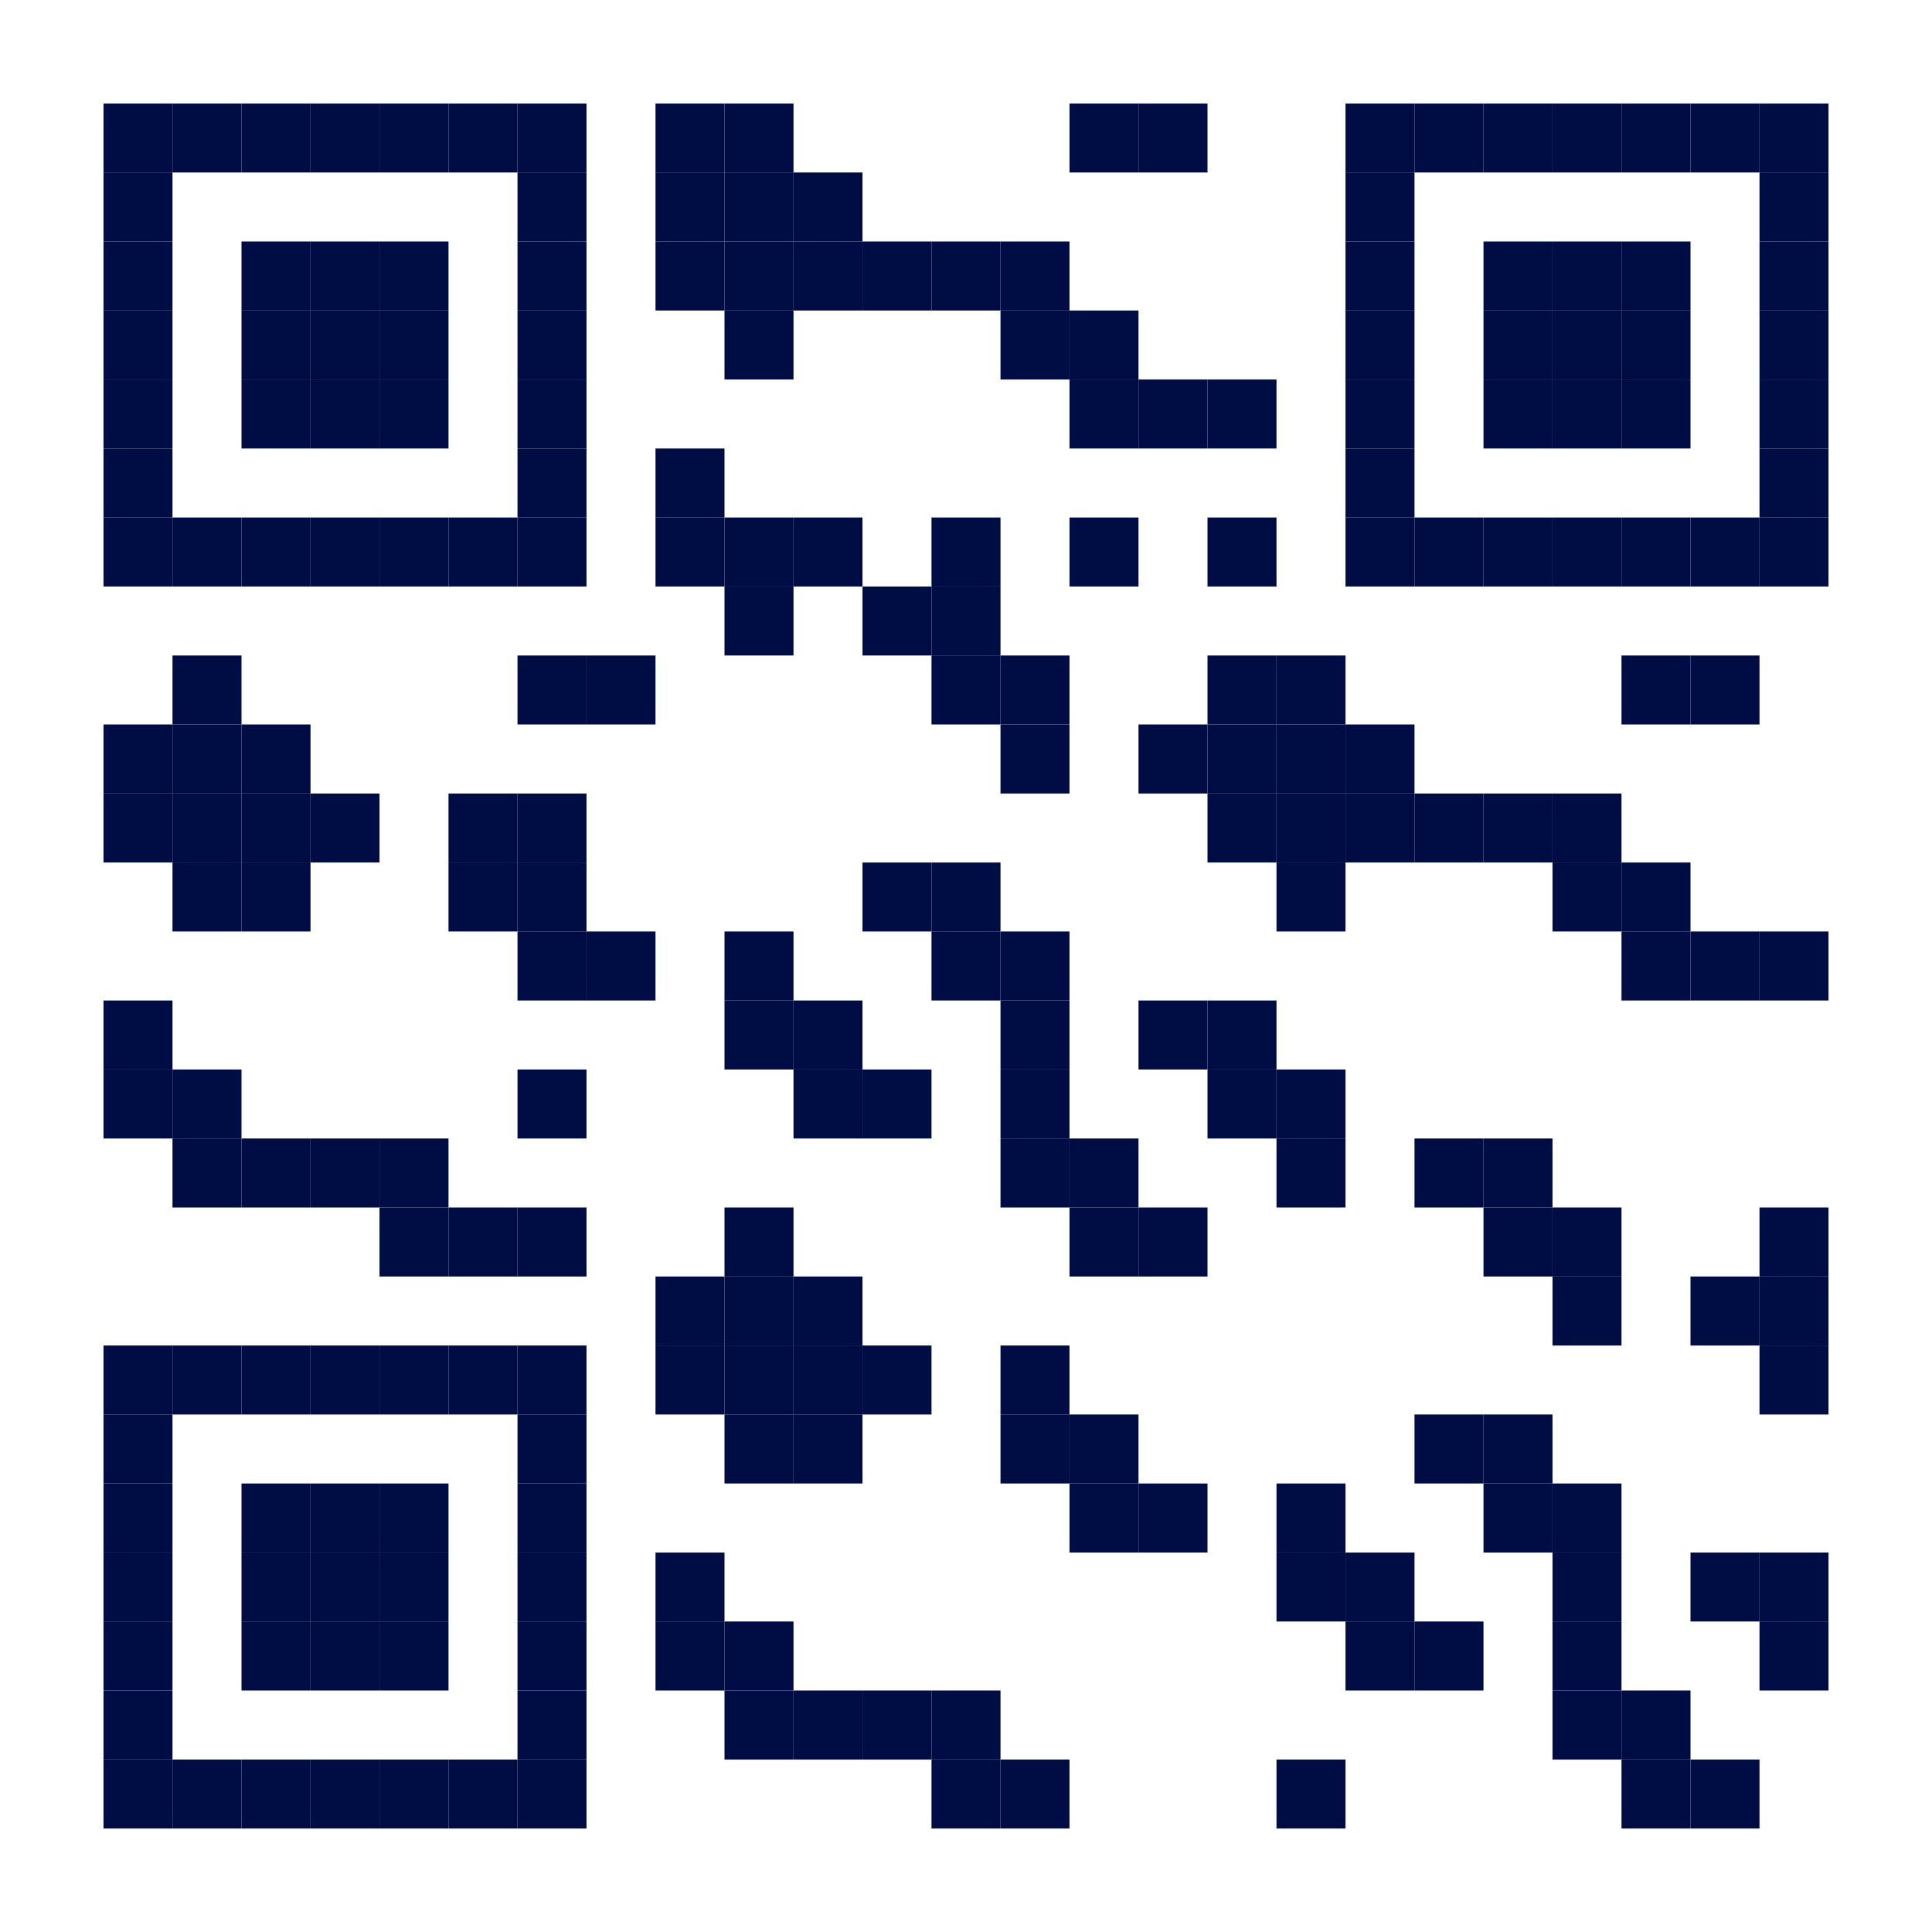
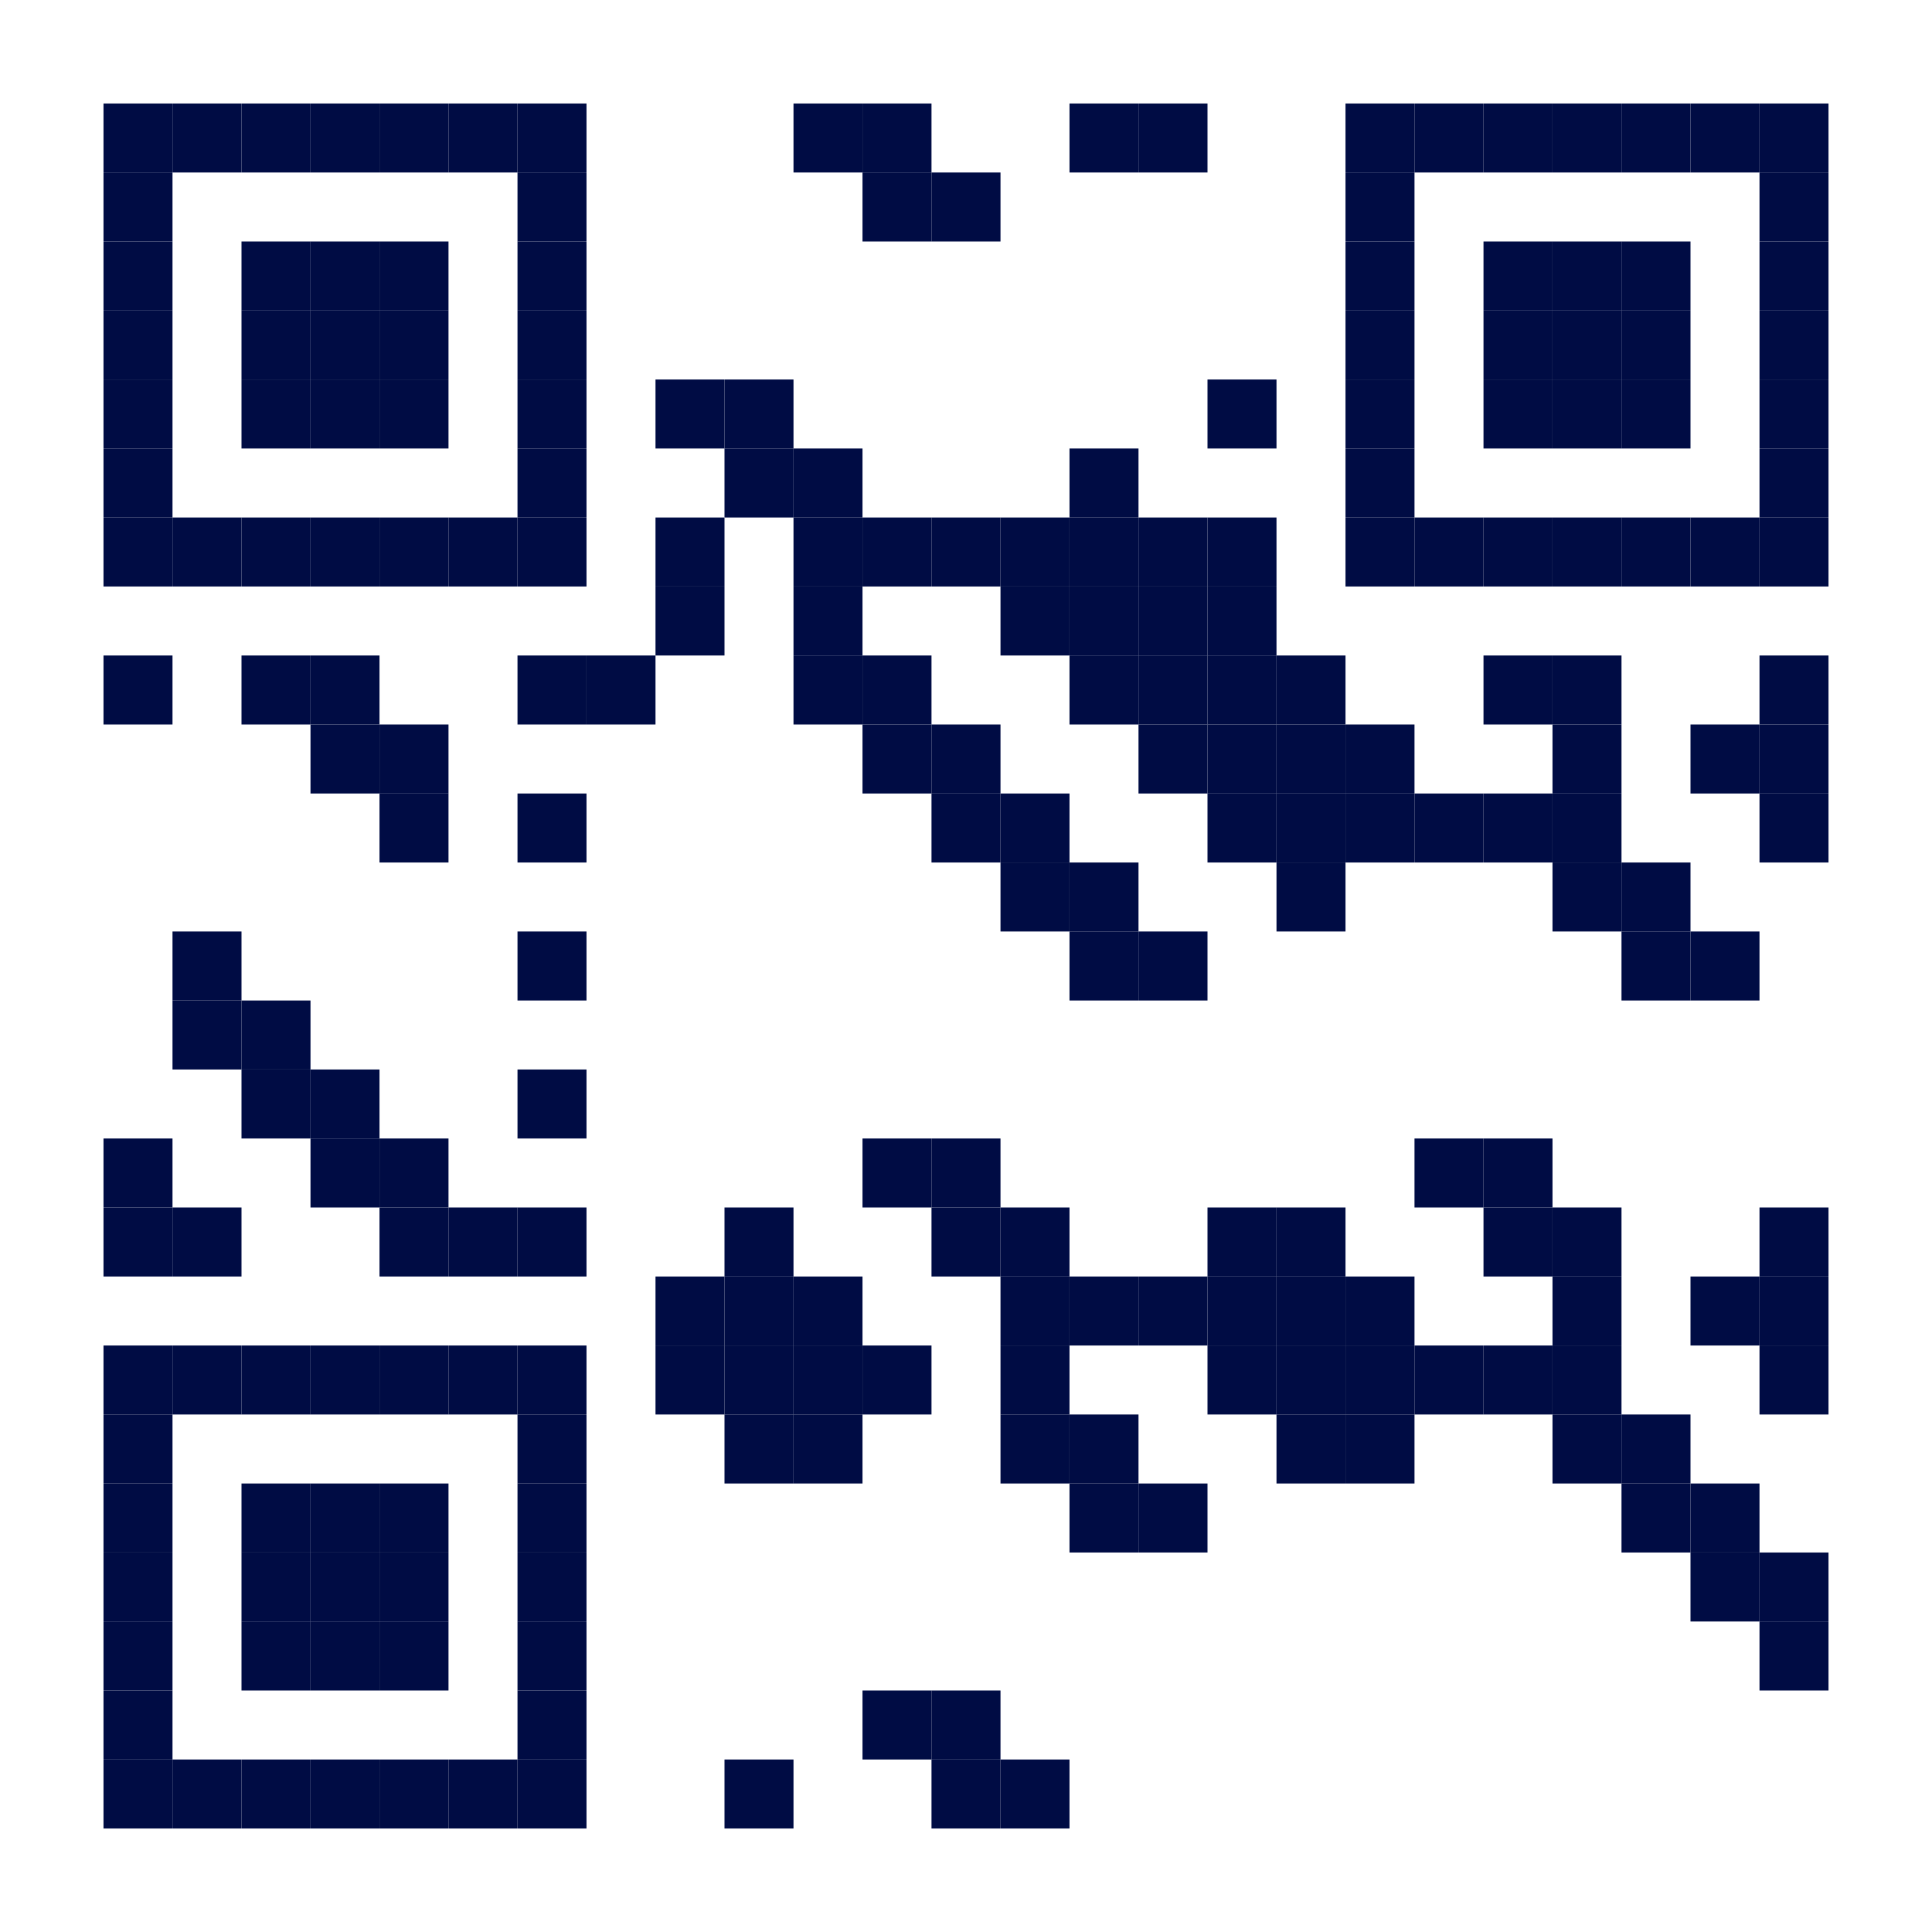
<svg xmlns="http://www.w3.org/2000/svg" viewBox="0 0 280 280" width="100%" height="100%">
  <rect width="280" height="280" fill="#FFFFFF" />
  <rect x="15" y="15" width="10" height="10" fill="#000C44" />
  <rect x="25" y="15" width="10" height="10" fill="#000C44" />
  <rect x="35" y="15" width="10" height="10" fill="#000C44" />
  <rect x="45" y="15" width="10" height="10" fill="#000C44" />
  <rect x="55" y="15" width="10" height="10" fill="#000C44" />
  <rect x="65" y="15" width="10" height="10" fill="#000C44" />
  <rect x="75" y="15" width="10" height="10" fill="#000C44" />
-   <rect x="95" y="15" width="10" height="10" fill="#000C44" />
-   <rect x="105" y="15" width="10" height="10" fill="#000C44" />
+   <rect x="115" y="15" width="10" height="10" fill="#000C44" />
+   <rect x="125" y="15" width="10" height="10" fill="#000C44" />
  <rect x="155" y="15" width="10" height="10" fill="#000C44" />
  <rect x="165" y="15" width="10" height="10" fill="#000C44" />
  <rect x="195" y="15" width="10" height="10" fill="#000C44" />
  <rect x="205" y="15" width="10" height="10" fill="#000C44" />
  <rect x="215" y="15" width="10" height="10" fill="#000C44" />
  <rect x="225" y="15" width="10" height="10" fill="#000C44" />
  <rect x="235" y="15" width="10" height="10" fill="#000C44" />
  <rect x="245" y="15" width="10" height="10" fill="#000C44" />
  <rect x="255" y="15" width="10" height="10" fill="#000C44" />
  <rect x="15" y="25" width="10" height="10" fill="#000C44" />
  <rect x="75" y="25" width="10" height="10" fill="#000C44" />
-   <rect x="95" y="25" width="10" height="10" fill="#000C44" />
-   <rect x="105" y="25" width="10" height="10" fill="#000C44" />
-   <rect x="115" y="25" width="10" height="10" fill="#000C44" />
+   <rect x="125" y="25" width="10" height="10" fill="#000C44" />
+   <rect x="135" y="25" width="10" height="10" fill="#000C44" />
  <rect x="195" y="25" width="10" height="10" fill="#000C44" />
  <rect x="255" y="25" width="10" height="10" fill="#000C44" />
  <rect x="15" y="35" width="10" height="10" fill="#000C44" />
  <rect x="35" y="35" width="10" height="10" fill="#000C44" />
  <rect x="45" y="35" width="10" height="10" fill="#000C44" />
  <rect x="55" y="35" width="10" height="10" fill="#000C44" />
  <rect x="75" y="35" width="10" height="10" fill="#000C44" />
-   <rect x="95" y="35" width="10" height="10" fill="#000C44" />
-   <rect x="105" y="35" width="10" height="10" fill="#000C44" />
-   <rect x="115" y="35" width="10" height="10" fill="#000C44" />
-   <rect x="125" y="35" width="10" height="10" fill="#000C44" />
-   <rect x="135" y="35" width="10" height="10" fill="#000C44" />
-   <rect x="145" y="35" width="10" height="10" fill="#000C44" />
  <rect x="195" y="35" width="10" height="10" fill="#000C44" />
  <rect x="215" y="35" width="10" height="10" fill="#000C44" />
  <rect x="225" y="35" width="10" height="10" fill="#000C44" />
  <rect x="235" y="35" width="10" height="10" fill="#000C44" />
  <rect x="255" y="35" width="10" height="10" fill="#000C44" />
  <rect x="15" y="45" width="10" height="10" fill="#000C44" />
  <rect x="35" y="45" width="10" height="10" fill="#000C44" />
  <rect x="45" y="45" width="10" height="10" fill="#000C44" />
  <rect x="55" y="45" width="10" height="10" fill="#000C44" />
  <rect x="75" y="45" width="10" height="10" fill="#000C44" />
-   <rect x="105" y="45" width="10" height="10" fill="#000C44" />
-   <rect x="145" y="45" width="10" height="10" fill="#000C44" />
-   <rect x="155" y="45" width="10" height="10" fill="#000C44" />
  <rect x="195" y="45" width="10" height="10" fill="#000C44" />
  <rect x="215" y="45" width="10" height="10" fill="#000C44" />
  <rect x="225" y="45" width="10" height="10" fill="#000C44" />
  <rect x="235" y="45" width="10" height="10" fill="#000C44" />
  <rect x="255" y="45" width="10" height="10" fill="#000C44" />
  <rect x="15" y="55" width="10" height="10" fill="#000C44" />
  <rect x="35" y="55" width="10" height="10" fill="#000C44" />
  <rect x="45" y="55" width="10" height="10" fill="#000C44" />
  <rect x="55" y="55" width="10" height="10" fill="#000C44" />
  <rect x="75" y="55" width="10" height="10" fill="#000C44" />
-   <rect x="155" y="55" width="10" height="10" fill="#000C44" />
-   <rect x="165" y="55" width="10" height="10" fill="#000C44" />
+   <rect x="95" y="55" width="10" height="10" fill="#000C44" />
+   <rect x="105" y="55" width="10" height="10" fill="#000C44" />
  <rect x="175" y="55" width="10" height="10" fill="#000C44" />
  <rect x="195" y="55" width="10" height="10" fill="#000C44" />
  <rect x="215" y="55" width="10" height="10" fill="#000C44" />
  <rect x="225" y="55" width="10" height="10" fill="#000C44" />
  <rect x="235" y="55" width="10" height="10" fill="#000C44" />
  <rect x="255" y="55" width="10" height="10" fill="#000C44" />
  <rect x="15" y="65" width="10" height="10" fill="#000C44" />
  <rect x="75" y="65" width="10" height="10" fill="#000C44" />
-   <rect x="95" y="65" width="10" height="10" fill="#000C44" />
+   <rect x="105" y="65" width="10" height="10" fill="#000C44" />
+   <rect x="115" y="65" width="10" height="10" fill="#000C44" />
+   <rect x="155" y="65" width="10" height="10" fill="#000C44" />
  <rect x="195" y="65" width="10" height="10" fill="#000C44" />
  <rect x="255" y="65" width="10" height="10" fill="#000C44" />
  <rect x="15" y="75" width="10" height="10" fill="#000C44" />
  <rect x="25" y="75" width="10" height="10" fill="#000C44" />
  <rect x="35" y="75" width="10" height="10" fill="#000C44" />
  <rect x="45" y="75" width="10" height="10" fill="#000C44" />
  <rect x="55" y="75" width="10" height="10" fill="#000C44" />
  <rect x="65" y="75" width="10" height="10" fill="#000C44" />
  <rect x="75" y="75" width="10" height="10" fill="#000C44" />
  <rect x="95" y="75" width="10" height="10" fill="#000C44" />
-   <rect x="105" y="75" width="10" height="10" fill="#000C44" />
  <rect x="115" y="75" width="10" height="10" fill="#000C44" />
+   <rect x="125" y="75" width="10" height="10" fill="#000C44" />
  <rect x="135" y="75" width="10" height="10" fill="#000C44" />
+   <rect x="145" y="75" width="10" height="10" fill="#000C44" />
  <rect x="155" y="75" width="10" height="10" fill="#000C44" />
+   <rect x="165" y="75" width="10" height="10" fill="#000C44" />
  <rect x="175" y="75" width="10" height="10" fill="#000C44" />
  <rect x="195" y="75" width="10" height="10" fill="#000C44" />
  <rect x="205" y="75" width="10" height="10" fill="#000C44" />
  <rect x="215" y="75" width="10" height="10" fill="#000C44" />
  <rect x="225" y="75" width="10" height="10" fill="#000C44" />
  <rect x="235" y="75" width="10" height="10" fill="#000C44" />
  <rect x="245" y="75" width="10" height="10" fill="#000C44" />
  <rect x="255" y="75" width="10" height="10" fill="#000C44" />
-   <rect x="105" y="85" width="10" height="10" fill="#000C44" />
-   <rect x="125" y="85" width="10" height="10" fill="#000C44" />
-   <rect x="135" y="85" width="10" height="10" fill="#000C44" />
-   <rect x="25" y="95" width="10" height="10" fill="#000C44" />
+   <rect x="95" y="85" width="10" height="10" fill="#000C44" />
+   <rect x="115" y="85" width="10" height="10" fill="#000C44" />
+   <rect x="145" y="85" width="10" height="10" fill="#000C44" />
+   <rect x="155" y="85" width="10" height="10" fill="#000C44" />
+   <rect x="165" y="85" width="10" height="10" fill="#000C44" />
+   <rect x="175" y="85" width="10" height="10" fill="#000C44" />
+   <rect x="15" y="95" width="10" height="10" fill="#000C44" />
+   <rect x="35" y="95" width="10" height="10" fill="#000C44" />
+   <rect x="45" y="95" width="10" height="10" fill="#000C44" />
  <rect x="75" y="95" width="10" height="10" fill="#000C44" />
  <rect x="85" y="95" width="10" height="10" fill="#000C44" />
-   <rect x="135" y="95" width="10" height="10" fill="#000C44" />
-   <rect x="145" y="95" width="10" height="10" fill="#000C44" />
+   <rect x="115" y="95" width="10" height="10" fill="#000C44" />
+   <rect x="125" y="95" width="10" height="10" fill="#000C44" />
+   <rect x="155" y="95" width="10" height="10" fill="#000C44" />
+   <rect x="165" y="95" width="10" height="10" fill="#000C44" />
  <rect x="175" y="95" width="10" height="10" fill="#000C44" />
  <rect x="185" y="95" width="10" height="10" fill="#000C44" />
-   <rect x="235" y="95" width="10" height="10" fill="#000C44" />
-   <rect x="245" y="95" width="10" height="10" fill="#000C44" />
-   <rect x="15" y="105" width="10" height="10" fill="#000C44" />
-   <rect x="25" y="105" width="10" height="10" fill="#000C44" />
-   <rect x="35" y="105" width="10" height="10" fill="#000C44" />
-   <rect x="145" y="105" width="10" height="10" fill="#000C44" />
+   <rect x="215" y="95" width="10" height="10" fill="#000C44" />
+   <rect x="225" y="95" width="10" height="10" fill="#000C44" />
+   <rect x="255" y="95" width="10" height="10" fill="#000C44" />
+   <rect x="45" y="105" width="10" height="10" fill="#000C44" />
+   <rect x="55" y="105" width="10" height="10" fill="#000C44" />
+   <rect x="125" y="105" width="10" height="10" fill="#000C44" />
+   <rect x="135" y="105" width="10" height="10" fill="#000C44" />
  <rect x="165" y="105" width="10" height="10" fill="#000C44" />
  <rect x="175" y="105" width="10" height="10" fill="#000C44" />
  <rect x="185" y="105" width="10" height="10" fill="#000C44" />
  <rect x="195" y="105" width="10" height="10" fill="#000C44" />
-   <rect x="15" y="115" width="10" height="10" fill="#000C44" />
-   <rect x="25" y="115" width="10" height="10" fill="#000C44" />
-   <rect x="35" y="115" width="10" height="10" fill="#000C44" />
-   <rect x="45" y="115" width="10" height="10" fill="#000C44" />
-   <rect x="65" y="115" width="10" height="10" fill="#000C44" />
+   <rect x="225" y="105" width="10" height="10" fill="#000C44" />
+   <rect x="245" y="105" width="10" height="10" fill="#000C44" />
+   <rect x="255" y="105" width="10" height="10" fill="#000C44" />
+   <rect x="55" y="115" width="10" height="10" fill="#000C44" />
  <rect x="75" y="115" width="10" height="10" fill="#000C44" />
+   <rect x="135" y="115" width="10" height="10" fill="#000C44" />
+   <rect x="145" y="115" width="10" height="10" fill="#000C44" />
  <rect x="175" y="115" width="10" height="10" fill="#000C44" />
  <rect x="185" y="115" width="10" height="10" fill="#000C44" />
  <rect x="195" y="115" width="10" height="10" fill="#000C44" />
  <rect x="205" y="115" width="10" height="10" fill="#000C44" />
  <rect x="215" y="115" width="10" height="10" fill="#000C44" />
  <rect x="225" y="115" width="10" height="10" fill="#000C44" />
-   <rect x="25" y="125" width="10" height="10" fill="#000C44" />
-   <rect x="35" y="125" width="10" height="10" fill="#000C44" />
-   <rect x="65" y="125" width="10" height="10" fill="#000C44" />
-   <rect x="75" y="125" width="10" height="10" fill="#000C44" />
-   <rect x="125" y="125" width="10" height="10" fill="#000C44" />
-   <rect x="135" y="125" width="10" height="10" fill="#000C44" />
+   <rect x="255" y="115" width="10" height="10" fill="#000C44" />
+   <rect x="145" y="125" width="10" height="10" fill="#000C44" />
+   <rect x="155" y="125" width="10" height="10" fill="#000C44" />
  <rect x="185" y="125" width="10" height="10" fill="#000C44" />
  <rect x="225" y="125" width="10" height="10" fill="#000C44" />
  <rect x="235" y="125" width="10" height="10" fill="#000C44" />
+   <rect x="25" y="135" width="10" height="10" fill="#000C44" />
  <rect x="75" y="135" width="10" height="10" fill="#000C44" />
-   <rect x="85" y="135" width="10" height="10" fill="#000C44" />
-   <rect x="105" y="135" width="10" height="10" fill="#000C44" />
-   <rect x="135" y="135" width="10" height="10" fill="#000C44" />
-   <rect x="145" y="135" width="10" height="10" fill="#000C44" />
+   <rect x="155" y="135" width="10" height="10" fill="#000C44" />
+   <rect x="165" y="135" width="10" height="10" fill="#000C44" />
  <rect x="235" y="135" width="10" height="10" fill="#000C44" />
  <rect x="245" y="135" width="10" height="10" fill="#000C44" />
-   <rect x="255" y="135" width="10" height="10" fill="#000C44" />
-   <rect x="15" y="145" width="10" height="10" fill="#000C44" />
-   <rect x="105" y="145" width="10" height="10" fill="#000C44" />
-   <rect x="115" y="145" width="10" height="10" fill="#000C44" />
-   <rect x="145" y="145" width="10" height="10" fill="#000C44" />
-   <rect x="165" y="145" width="10" height="10" fill="#000C44" />
-   <rect x="175" y="145" width="10" height="10" fill="#000C44" />
-   <rect x="15" y="155" width="10" height="10" fill="#000C44" />
-   <rect x="25" y="155" width="10" height="10" fill="#000C44" />
+   <rect x="25" y="145" width="10" height="10" fill="#000C44" />
+   <rect x="35" y="145" width="10" height="10" fill="#000C44" />
+   <rect x="35" y="155" width="10" height="10" fill="#000C44" />
+   <rect x="45" y="155" width="10" height="10" fill="#000C44" />
  <rect x="75" y="155" width="10" height="10" fill="#000C44" />
-   <rect x="115" y="155" width="10" height="10" fill="#000C44" />
-   <rect x="125" y="155" width="10" height="10" fill="#000C44" />
-   <rect x="145" y="155" width="10" height="10" fill="#000C44" />
-   <rect x="175" y="155" width="10" height="10" fill="#000C44" />
-   <rect x="185" y="155" width="10" height="10" fill="#000C44" />
-   <rect x="25" y="165" width="10" height="10" fill="#000C44" />
-   <rect x="35" y="165" width="10" height="10" fill="#000C44" />
+   <rect x="15" y="165" width="10" height="10" fill="#000C44" />
  <rect x="45" y="165" width="10" height="10" fill="#000C44" />
  <rect x="55" y="165" width="10" height="10" fill="#000C44" />
-   <rect x="145" y="165" width="10" height="10" fill="#000C44" />
-   <rect x="155" y="165" width="10" height="10" fill="#000C44" />
-   <rect x="185" y="165" width="10" height="10" fill="#000C44" />
+   <rect x="125" y="165" width="10" height="10" fill="#000C44" />
+   <rect x="135" y="165" width="10" height="10" fill="#000C44" />
  <rect x="205" y="165" width="10" height="10" fill="#000C44" />
  <rect x="215" y="165" width="10" height="10" fill="#000C44" />
+   <rect x="15" y="175" width="10" height="10" fill="#000C44" />
+   <rect x="25" y="175" width="10" height="10" fill="#000C44" />
  <rect x="55" y="175" width="10" height="10" fill="#000C44" />
  <rect x="65" y="175" width="10" height="10" fill="#000C44" />
  <rect x="75" y="175" width="10" height="10" fill="#000C44" />
  <rect x="105" y="175" width="10" height="10" fill="#000C44" />
-   <rect x="155" y="175" width="10" height="10" fill="#000C44" />
-   <rect x="165" y="175" width="10" height="10" fill="#000C44" />
+   <rect x="135" y="175" width="10" height="10" fill="#000C44" />
+   <rect x="145" y="175" width="10" height="10" fill="#000C44" />
+   <rect x="175" y="175" width="10" height="10" fill="#000C44" />
+   <rect x="185" y="175" width="10" height="10" fill="#000C44" />
  <rect x="215" y="175" width="10" height="10" fill="#000C44" />
  <rect x="225" y="175" width="10" height="10" fill="#000C44" />
  <rect x="255" y="175" width="10" height="10" fill="#000C44" />
  <rect x="95" y="185" width="10" height="10" fill="#000C44" />
  <rect x="105" y="185" width="10" height="10" fill="#000C44" />
  <rect x="115" y="185" width="10" height="10" fill="#000C44" />
+   <rect x="145" y="185" width="10" height="10" fill="#000C44" />
+   <rect x="155" y="185" width="10" height="10" fill="#000C44" />
+   <rect x="165" y="185" width="10" height="10" fill="#000C44" />
+   <rect x="175" y="185" width="10" height="10" fill="#000C44" />
+   <rect x="185" y="185" width="10" height="10" fill="#000C44" />
+   <rect x="195" y="185" width="10" height="10" fill="#000C44" />
  <rect x="225" y="185" width="10" height="10" fill="#000C44" />
  <rect x="245" y="185" width="10" height="10" fill="#000C44" />
  <rect x="255" y="185" width="10" height="10" fill="#000C44" />
  <rect x="15" y="195" width="10" height="10" fill="#000C44" />
  <rect x="25" y="195" width="10" height="10" fill="#000C44" />
  <rect x="35" y="195" width="10" height="10" fill="#000C44" />
  <rect x="45" y="195" width="10" height="10" fill="#000C44" />
  <rect x="55" y="195" width="10" height="10" fill="#000C44" />
  <rect x="65" y="195" width="10" height="10" fill="#000C44" />
  <rect x="75" y="195" width="10" height="10" fill="#000C44" />
  <rect x="95" y="195" width="10" height="10" fill="#000C44" />
  <rect x="105" y="195" width="10" height="10" fill="#000C44" />
  <rect x="115" y="195" width="10" height="10" fill="#000C44" />
  <rect x="125" y="195" width="10" height="10" fill="#000C44" />
  <rect x="145" y="195" width="10" height="10" fill="#000C44" />
+   <rect x="175" y="195" width="10" height="10" fill="#000C44" />
+   <rect x="185" y="195" width="10" height="10" fill="#000C44" />
+   <rect x="195" y="195" width="10" height="10" fill="#000C44" />
+   <rect x="205" y="195" width="10" height="10" fill="#000C44" />
+   <rect x="215" y="195" width="10" height="10" fill="#000C44" />
+   <rect x="225" y="195" width="10" height="10" fill="#000C44" />
  <rect x="255" y="195" width="10" height="10" fill="#000C44" />
  <rect x="15" y="205" width="10" height="10" fill="#000C44" />
  <rect x="75" y="205" width="10" height="10" fill="#000C44" />
  <rect x="105" y="205" width="10" height="10" fill="#000C44" />
  <rect x="115" y="205" width="10" height="10" fill="#000C44" />
  <rect x="145" y="205" width="10" height="10" fill="#000C44" />
  <rect x="155" y="205" width="10" height="10" fill="#000C44" />
-   <rect x="205" y="205" width="10" height="10" fill="#000C44" />
-   <rect x="215" y="205" width="10" height="10" fill="#000C44" />
+   <rect x="185" y="205" width="10" height="10" fill="#000C44" />
+   <rect x="195" y="205" width="10" height="10" fill="#000C44" />
+   <rect x="225" y="205" width="10" height="10" fill="#000C44" />
+   <rect x="235" y="205" width="10" height="10" fill="#000C44" />
  <rect x="15" y="215" width="10" height="10" fill="#000C44" />
  <rect x="35" y="215" width="10" height="10" fill="#000C44" />
  <rect x="45" y="215" width="10" height="10" fill="#000C44" />
  <rect x="55" y="215" width="10" height="10" fill="#000C44" />
  <rect x="75" y="215" width="10" height="10" fill="#000C44" />
  <rect x="155" y="215" width="10" height="10" fill="#000C44" />
  <rect x="165" y="215" width="10" height="10" fill="#000C44" />
-   <rect x="185" y="215" width="10" height="10" fill="#000C44" />
-   <rect x="215" y="215" width="10" height="10" fill="#000C44" />
-   <rect x="225" y="215" width="10" height="10" fill="#000C44" />
+   <rect x="235" y="215" width="10" height="10" fill="#000C44" />
+   <rect x="245" y="215" width="10" height="10" fill="#000C44" />
  <rect x="15" y="225" width="10" height="10" fill="#000C44" />
  <rect x="35" y="225" width="10" height="10" fill="#000C44" />
  <rect x="45" y="225" width="10" height="10" fill="#000C44" />
  <rect x="55" y="225" width="10" height="10" fill="#000C44" />
  <rect x="75" y="225" width="10" height="10" fill="#000C44" />
-   <rect x="95" y="225" width="10" height="10" fill="#000C44" />
-   <rect x="185" y="225" width="10" height="10" fill="#000C44" />
-   <rect x="195" y="225" width="10" height="10" fill="#000C44" />
-   <rect x="225" y="225" width="10" height="10" fill="#000C44" />
  <rect x="245" y="225" width="10" height="10" fill="#000C44" />
  <rect x="255" y="225" width="10" height="10" fill="#000C44" />
  <rect x="15" y="235" width="10" height="10" fill="#000C44" />
  <rect x="35" y="235" width="10" height="10" fill="#000C44" />
  <rect x="45" y="235" width="10" height="10" fill="#000C44" />
  <rect x="55" y="235" width="10" height="10" fill="#000C44" />
  <rect x="75" y="235" width="10" height="10" fill="#000C44" />
-   <rect x="95" y="235" width="10" height="10" fill="#000C44" />
-   <rect x="105" y="235" width="10" height="10" fill="#000C44" />
-   <rect x="195" y="235" width="10" height="10" fill="#000C44" />
-   <rect x="205" y="235" width="10" height="10" fill="#000C44" />
-   <rect x="225" y="235" width="10" height="10" fill="#000C44" />
  <rect x="255" y="235" width="10" height="10" fill="#000C44" />
  <rect x="15" y="245" width="10" height="10" fill="#000C44" />
  <rect x="75" y="245" width="10" height="10" fill="#000C44" />
-   <rect x="105" y="245" width="10" height="10" fill="#000C44" />
-   <rect x="115" y="245" width="10" height="10" fill="#000C44" />
  <rect x="125" y="245" width="10" height="10" fill="#000C44" />
  <rect x="135" y="245" width="10" height="10" fill="#000C44" />
-   <rect x="225" y="245" width="10" height="10" fill="#000C44" />
-   <rect x="235" y="245" width="10" height="10" fill="#000C44" />
  <rect x="15" y="255" width="10" height="10" fill="#000C44" />
  <rect x="25" y="255" width="10" height="10" fill="#000C44" />
  <rect x="35" y="255" width="10" height="10" fill="#000C44" />
  <rect x="45" y="255" width="10" height="10" fill="#000C44" />
  <rect x="55" y="255" width="10" height="10" fill="#000C44" />
  <rect x="65" y="255" width="10" height="10" fill="#000C44" />
  <rect x="75" y="255" width="10" height="10" fill="#000C44" />
+   <rect x="105" y="255" width="10" height="10" fill="#000C44" />
  <rect x="135" y="255" width="10" height="10" fill="#000C44" />
  <rect x="145" y="255" width="10" height="10" fill="#000C44" />
-   <rect x="185" y="255" width="10" height="10" fill="#000C44" />
-   <rect x="235" y="255" width="10" height="10" fill="#000C44" />
-   <rect x="245" y="255" width="10" height="10" fill="#000C44" />
</svg>
